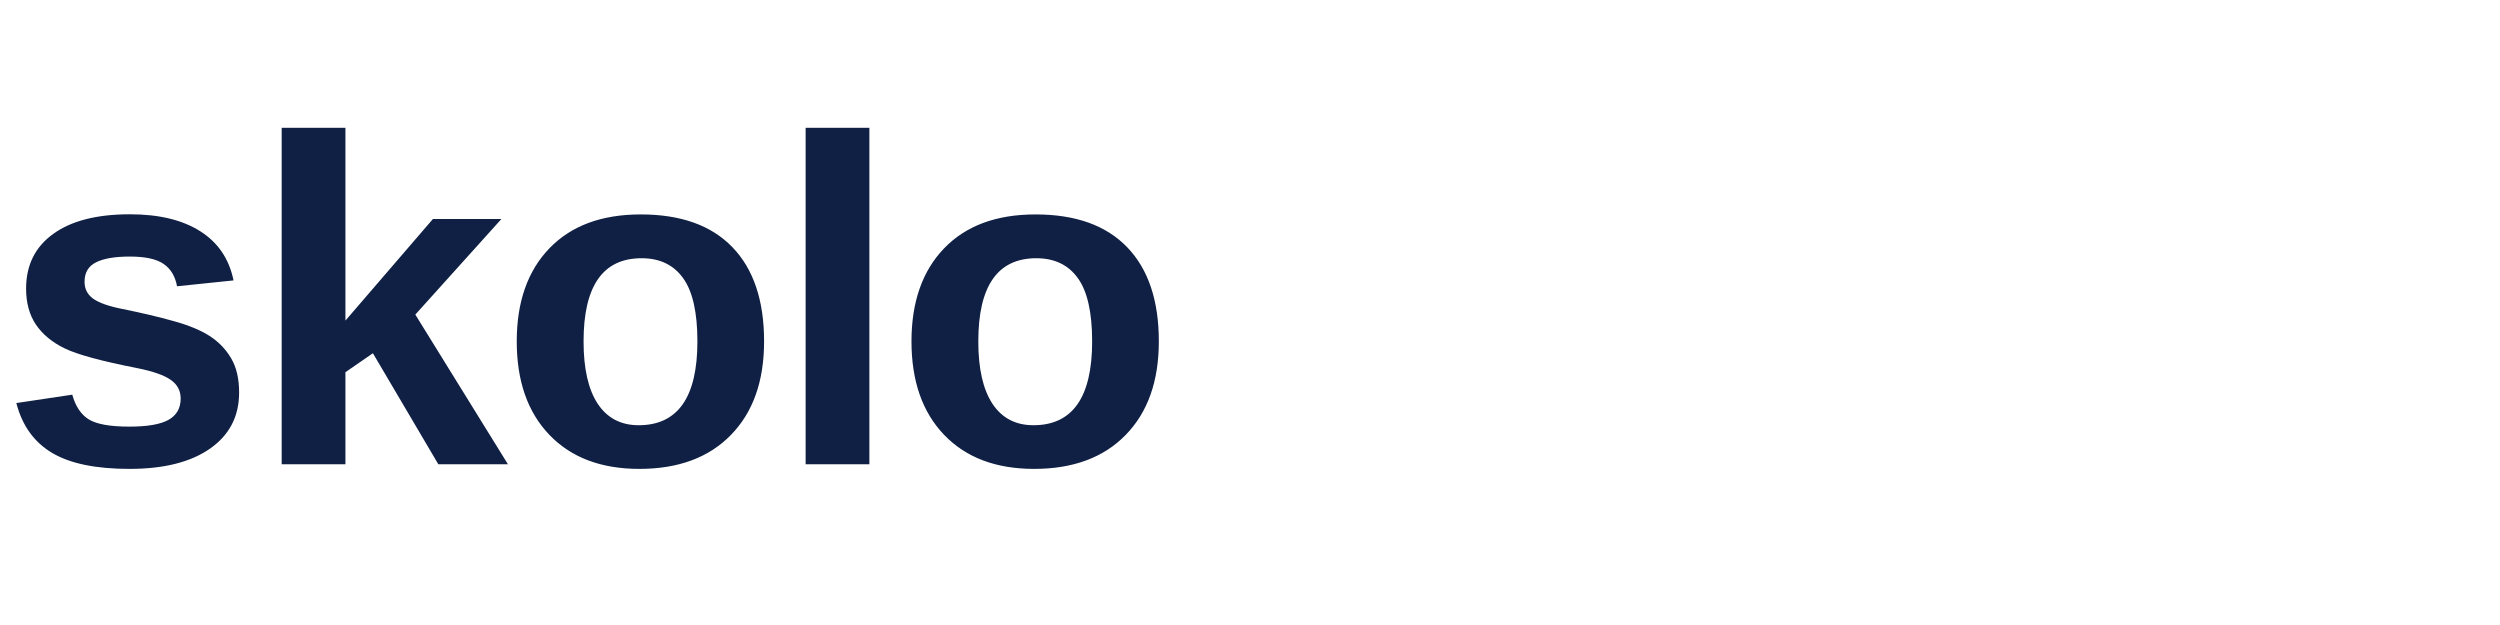
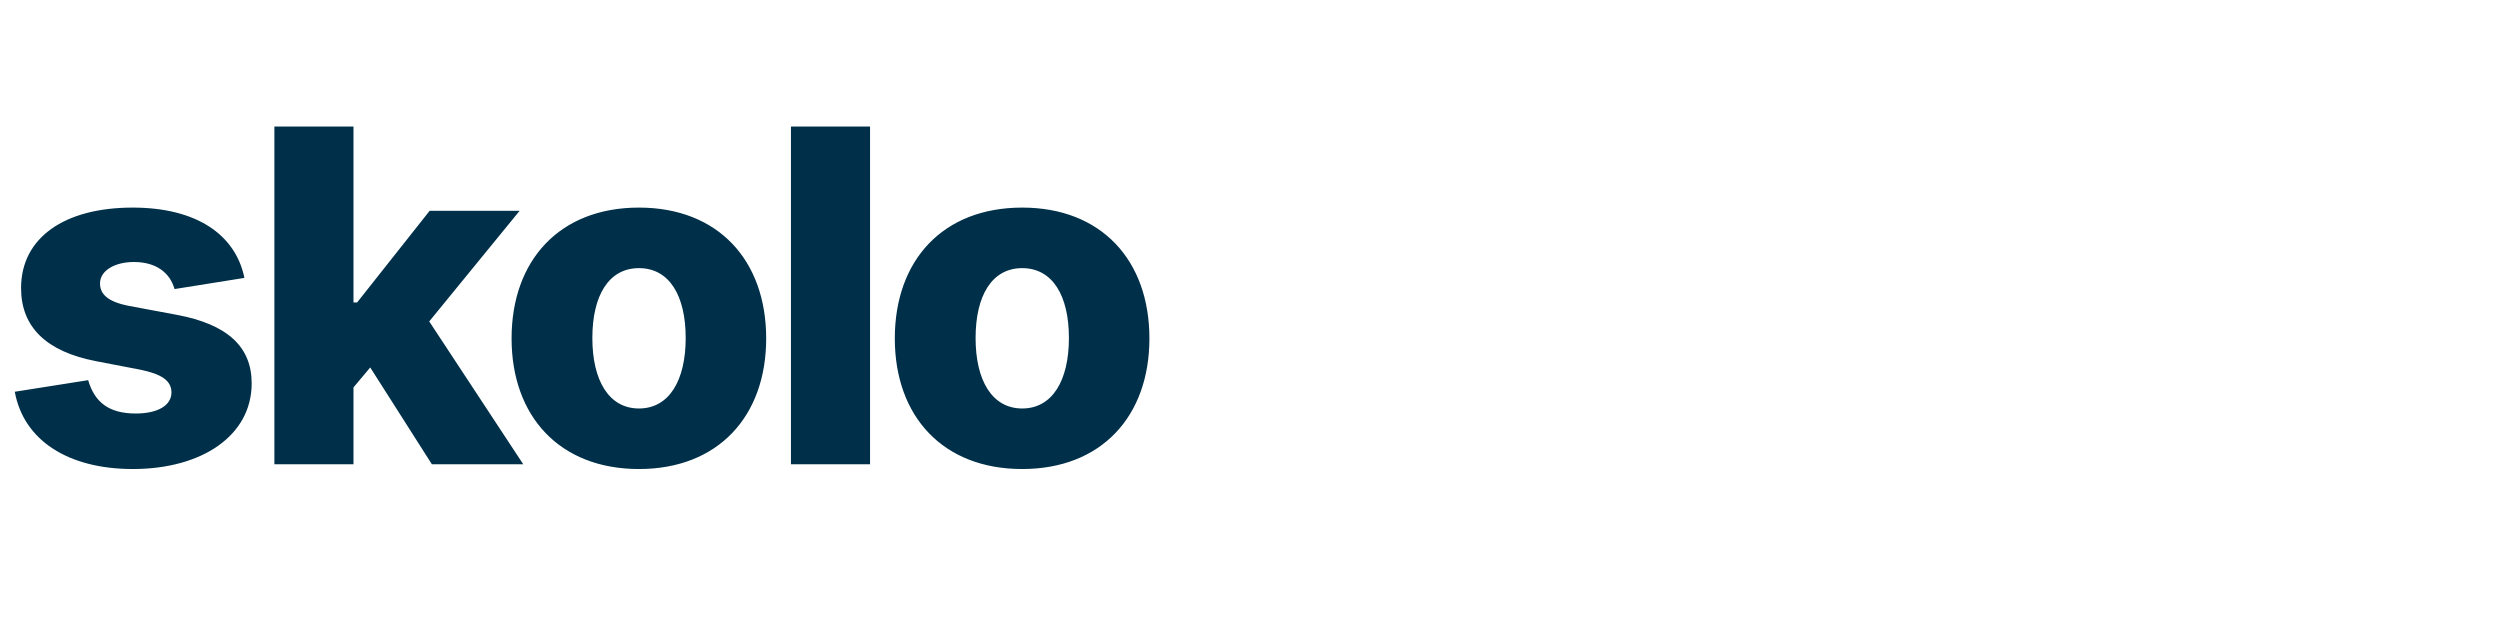
<svg xmlns="http://www.w3.org/2000/svg" viewBox="0 0 280 70" width="280" height="70">
-   <text x="0" y="52" font-family="Arial,Helvetica,sans-serif" font-weight="700" font-size="52" fill="#0f2044" letter-spacing="-1">skolo</text>
+   <text x="0" y="52" font-family="Inter,Arial,Helvetica,sans-serif" font-weight="800" font-size="52" fill="#003049" letter-spacing="-2">skolo</text>
</svg>
